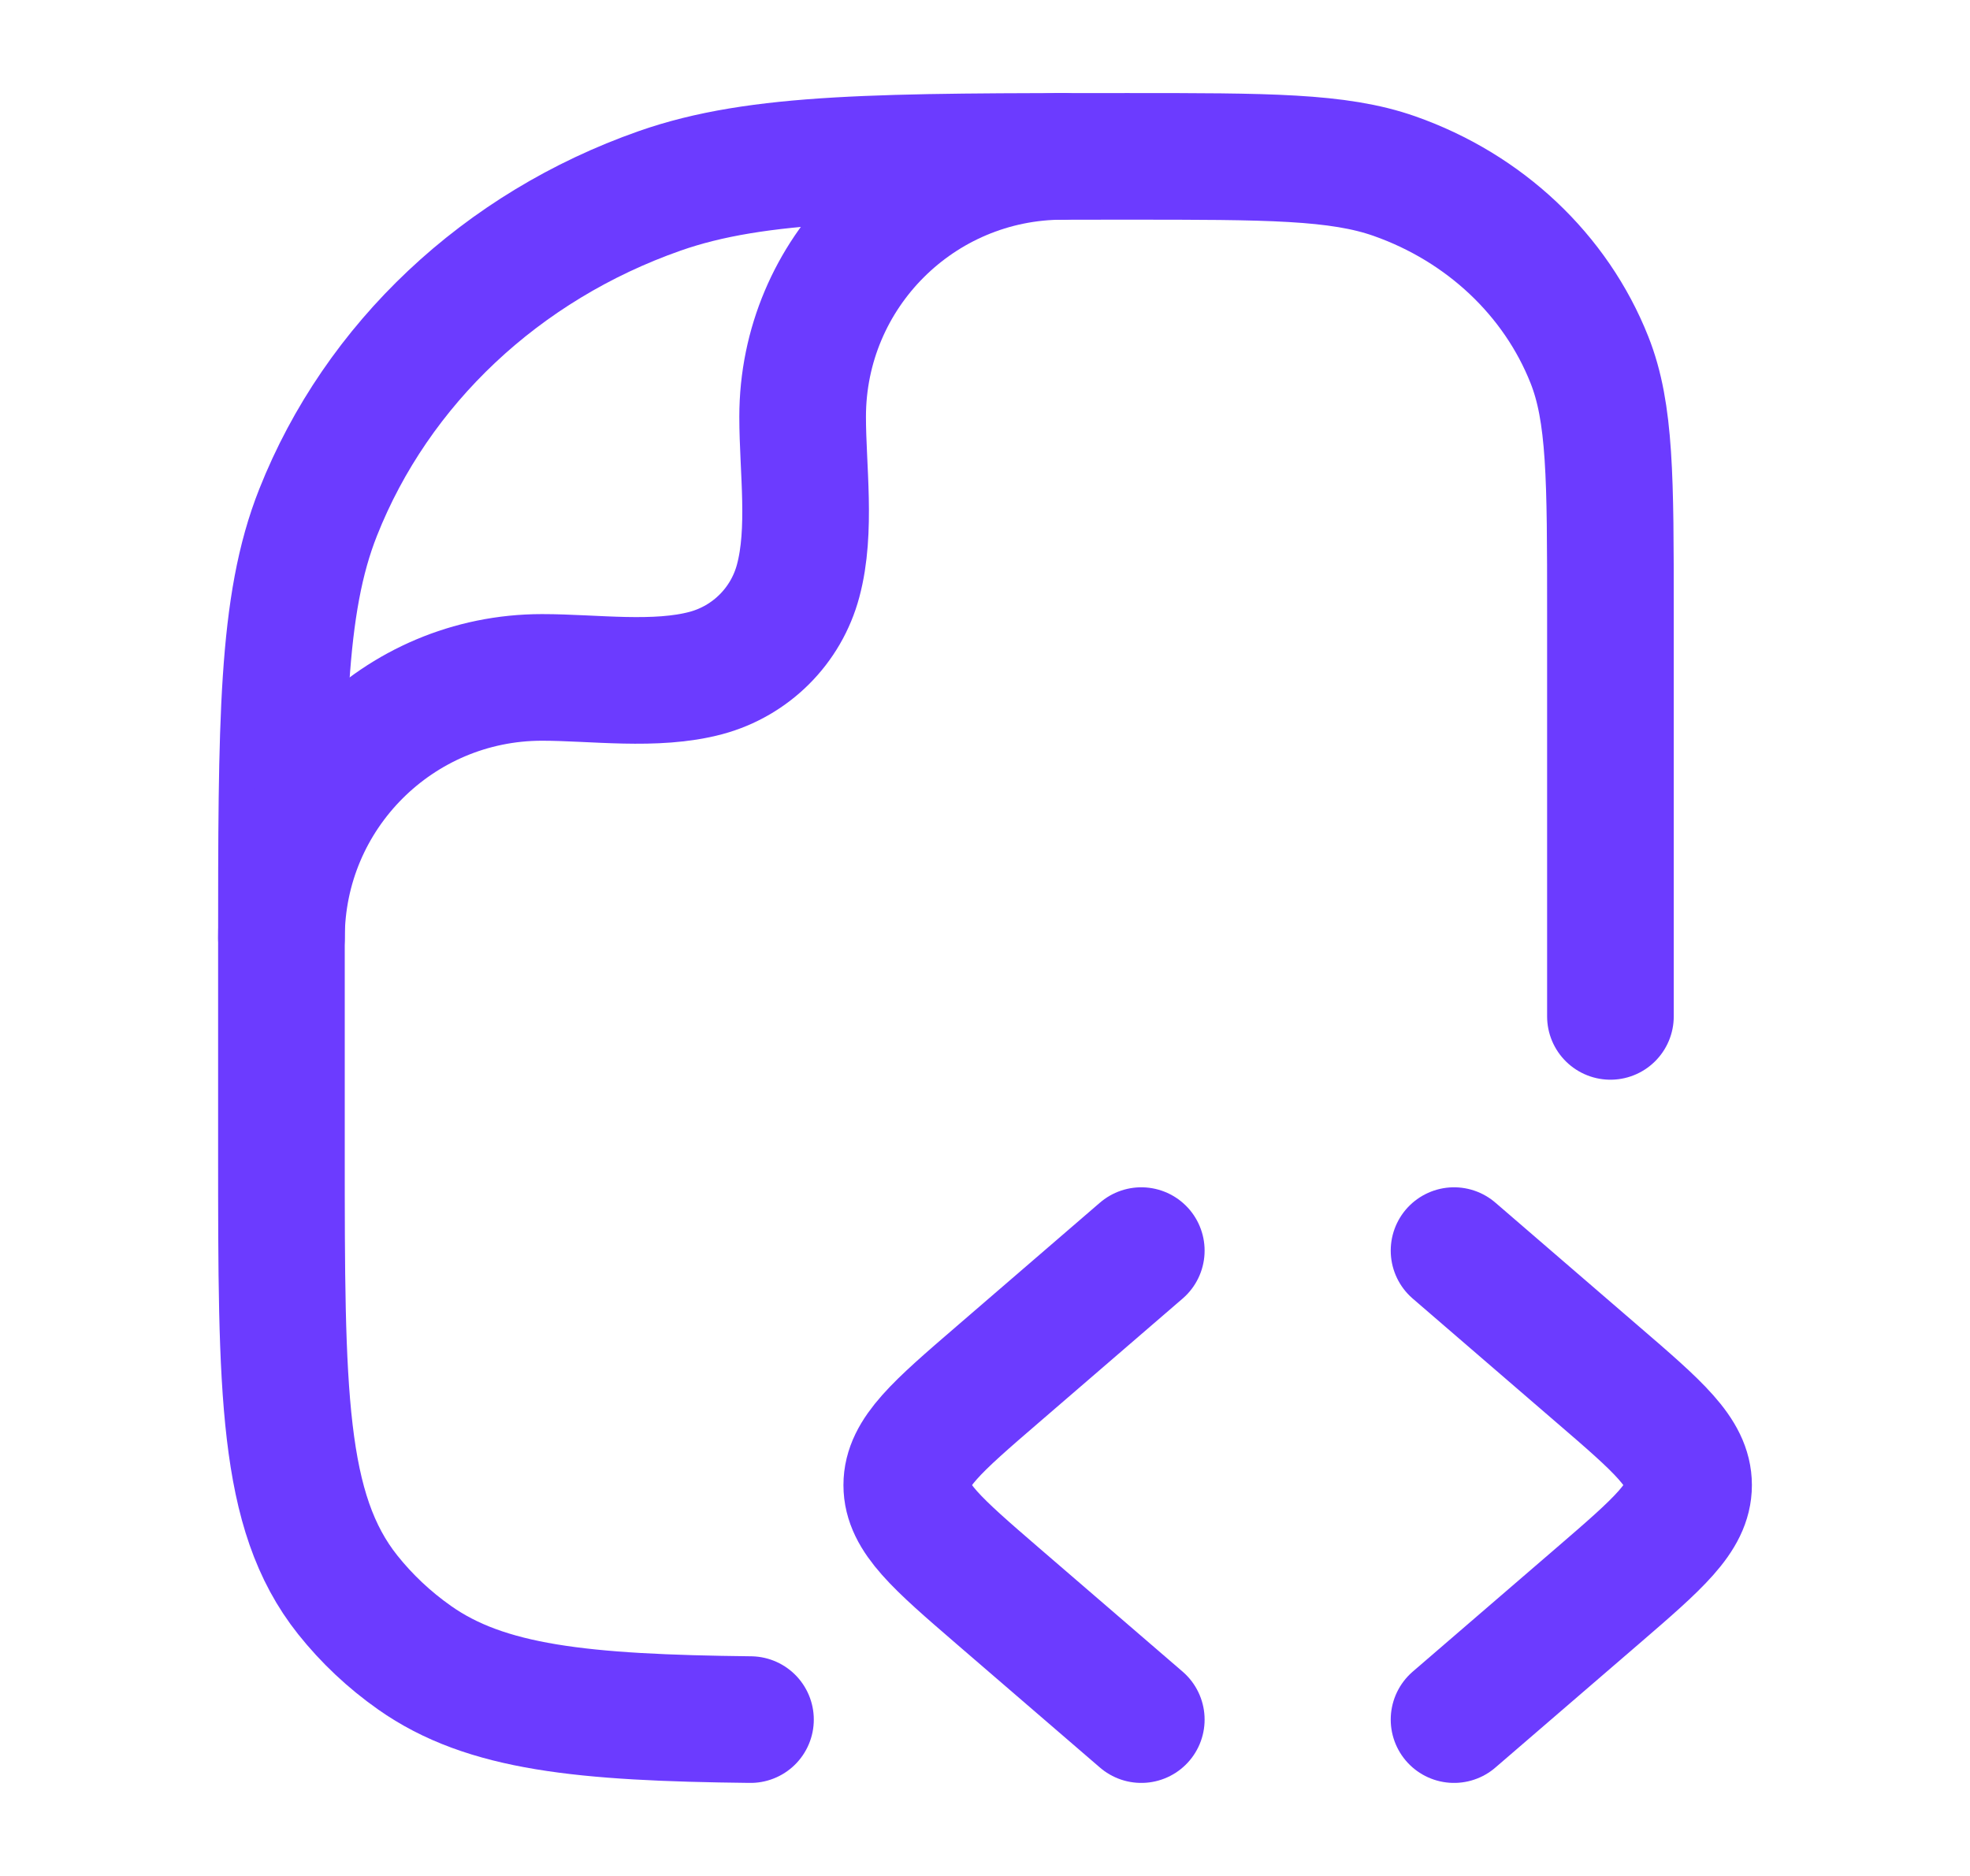
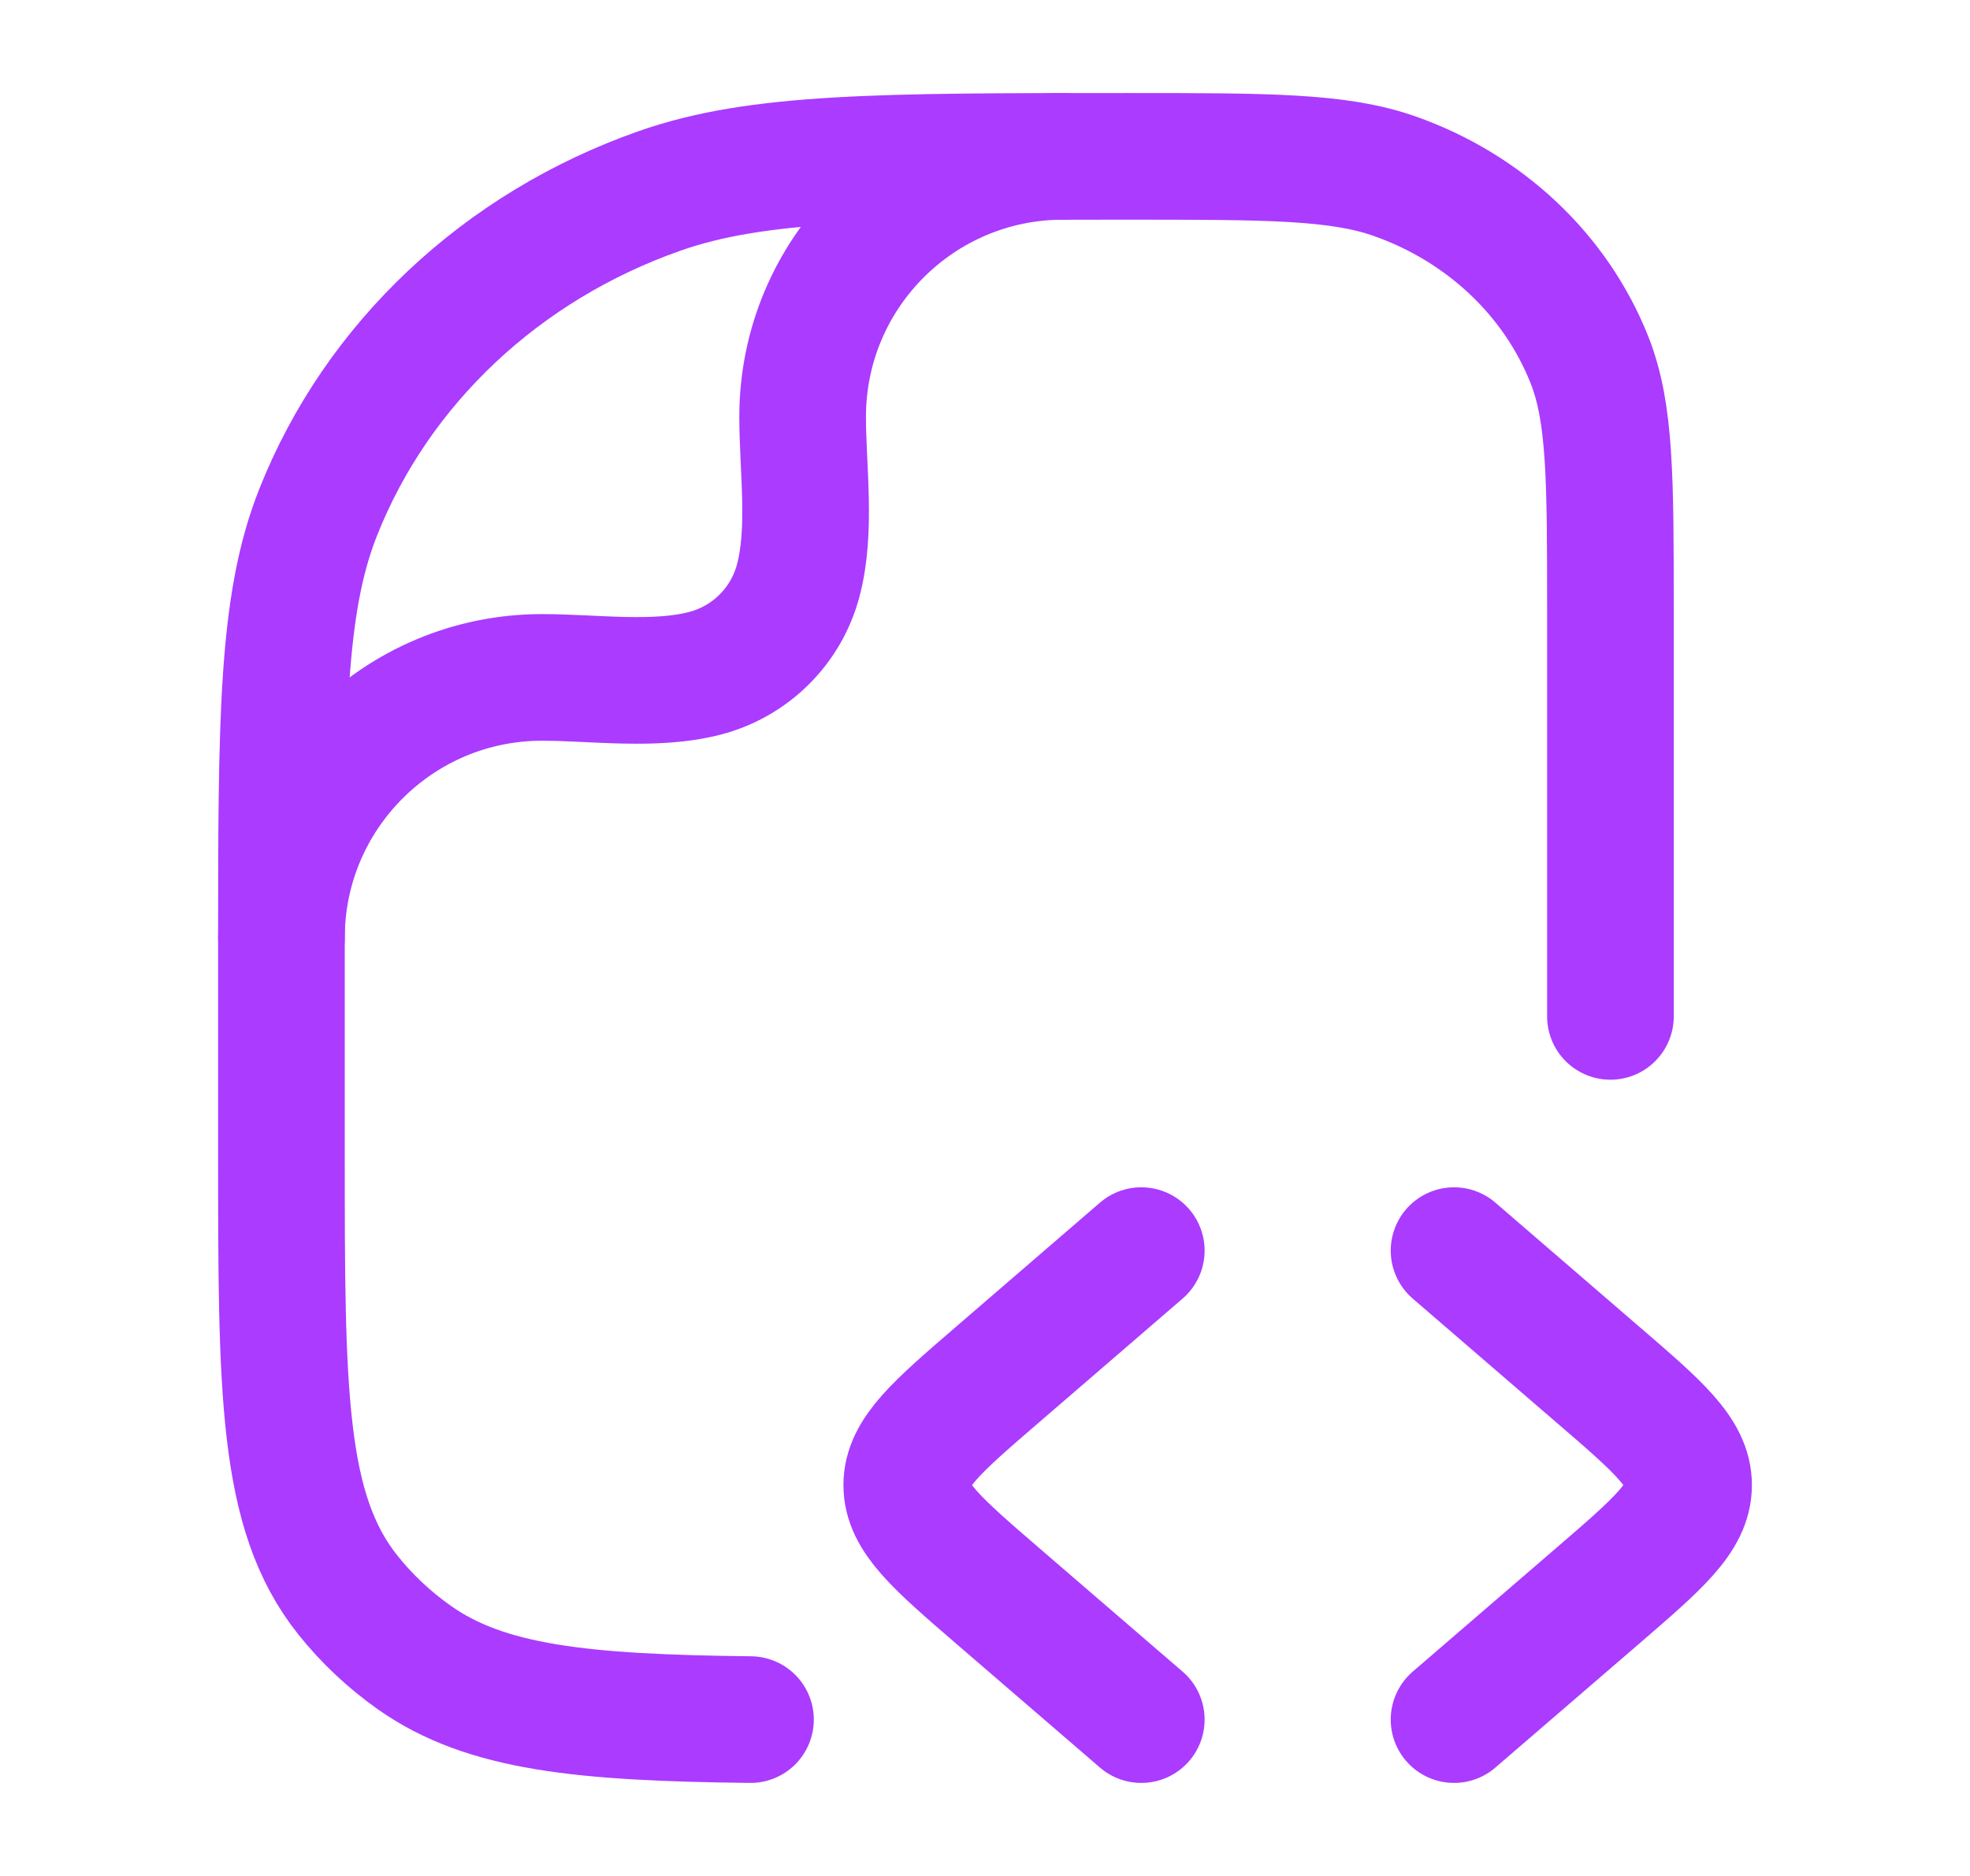
<svg xmlns="http://www.w3.org/2000/svg" width="21" height="20" viewBox="0 0 21 20" fill="none">
-   <path d="M15.5 13.333L17.033 14.655C17.678 15.21 18 15.488 18 15.833C18 16.178 17.678 16.456 17.033 17.012L15.5 18.333" stroke="#6C3BFF" stroke-width="1.35" stroke-linecap="round" stroke-linejoin="round" />
-   <path d="M12.166 13.333L10.633 14.655C9.989 15.21 9.666 15.488 9.666 15.833C9.666 16.178 9.989 16.456 10.633 17.012L12.166 18.333" stroke="#6C3BFF" stroke-width="1.35" stroke-linecap="round" stroke-linejoin="round" />
-   <path d="M17.167 10.836V6.517C17.167 5.105 17.167 4.399 16.943 3.836C16.584 2.93 15.825 2.215 14.863 1.877C14.264 1.667 13.514 1.667 12.015 1.667C9.392 1.667 8.08 1.667 7.032 2.035C5.348 2.626 4.019 3.877 3.391 5.463C3 6.449 3 7.684 3 10.154V12.276C3 14.834 3 16.114 3.706 17.002C3.909 17.257 4.149 17.483 4.419 17.673C5.179 18.209 6.208 18.313 8 18.333" stroke="#6C3BFF" stroke-width="1.35" stroke-linecap="round" stroke-linejoin="round" />
-   <path d="M3 10C3 8.466 4.244 7.222 5.778 7.222C6.333 7.222 6.987 7.319 7.526 7.175C8.005 7.046 8.38 6.672 8.508 6.193C8.653 5.653 8.556 4.999 8.556 4.444C8.556 2.91 9.799 1.667 11.333 1.667" stroke="#6C3BFF" stroke-width="1.35" stroke-linecap="round" stroke-linejoin="round" />
+   <path d="M15.5 13.333L17.033 14.655C17.678 15.21 18 15.488 18 15.833C18 16.178 17.678 16.456 17.033 17.012L15.5 18.333" stroke="#AA3BFF" stroke-width="1.35" stroke-linecap="round" stroke-linejoin="round" />
+   <path d="M12.166 13.333L10.633 14.655C9.989 15.21 9.666 15.488 9.666 15.833C9.666 16.178 9.989 16.456 10.633 17.012L12.166 18.333" stroke="#AA3BFF" stroke-width="1.35" stroke-linecap="round" stroke-linejoin="round" />
+   <path d="M17.167 10.836V6.517C17.167 5.105 17.167 4.399 16.943 3.836C16.584 2.93 15.825 2.215 14.863 1.877C14.264 1.667 13.514 1.667 12.015 1.667C9.392 1.667 8.08 1.667 7.032 2.035C5.348 2.626 4.019 3.877 3.391 5.463C3 6.449 3 7.684 3 10.154V12.276C3 14.834 3 16.114 3.706 17.002C3.909 17.257 4.149 17.483 4.419 17.673C5.179 18.209 6.208 18.313 8 18.333" stroke="#AA3BFF" stroke-width="1.35" stroke-linecap="round" stroke-linejoin="round" />
+   <path d="M3 10C3 8.466 4.244 7.222 5.778 7.222C6.333 7.222 6.987 7.319 7.526 7.175C8.005 7.046 8.38 6.672 8.508 6.193C8.653 5.653 8.556 4.999 8.556 4.444C8.556 2.91 9.799 1.667 11.333 1.667" stroke="#AA3BFF" stroke-width="1.35" stroke-linecap="round" stroke-linejoin="round" />
</svg>
